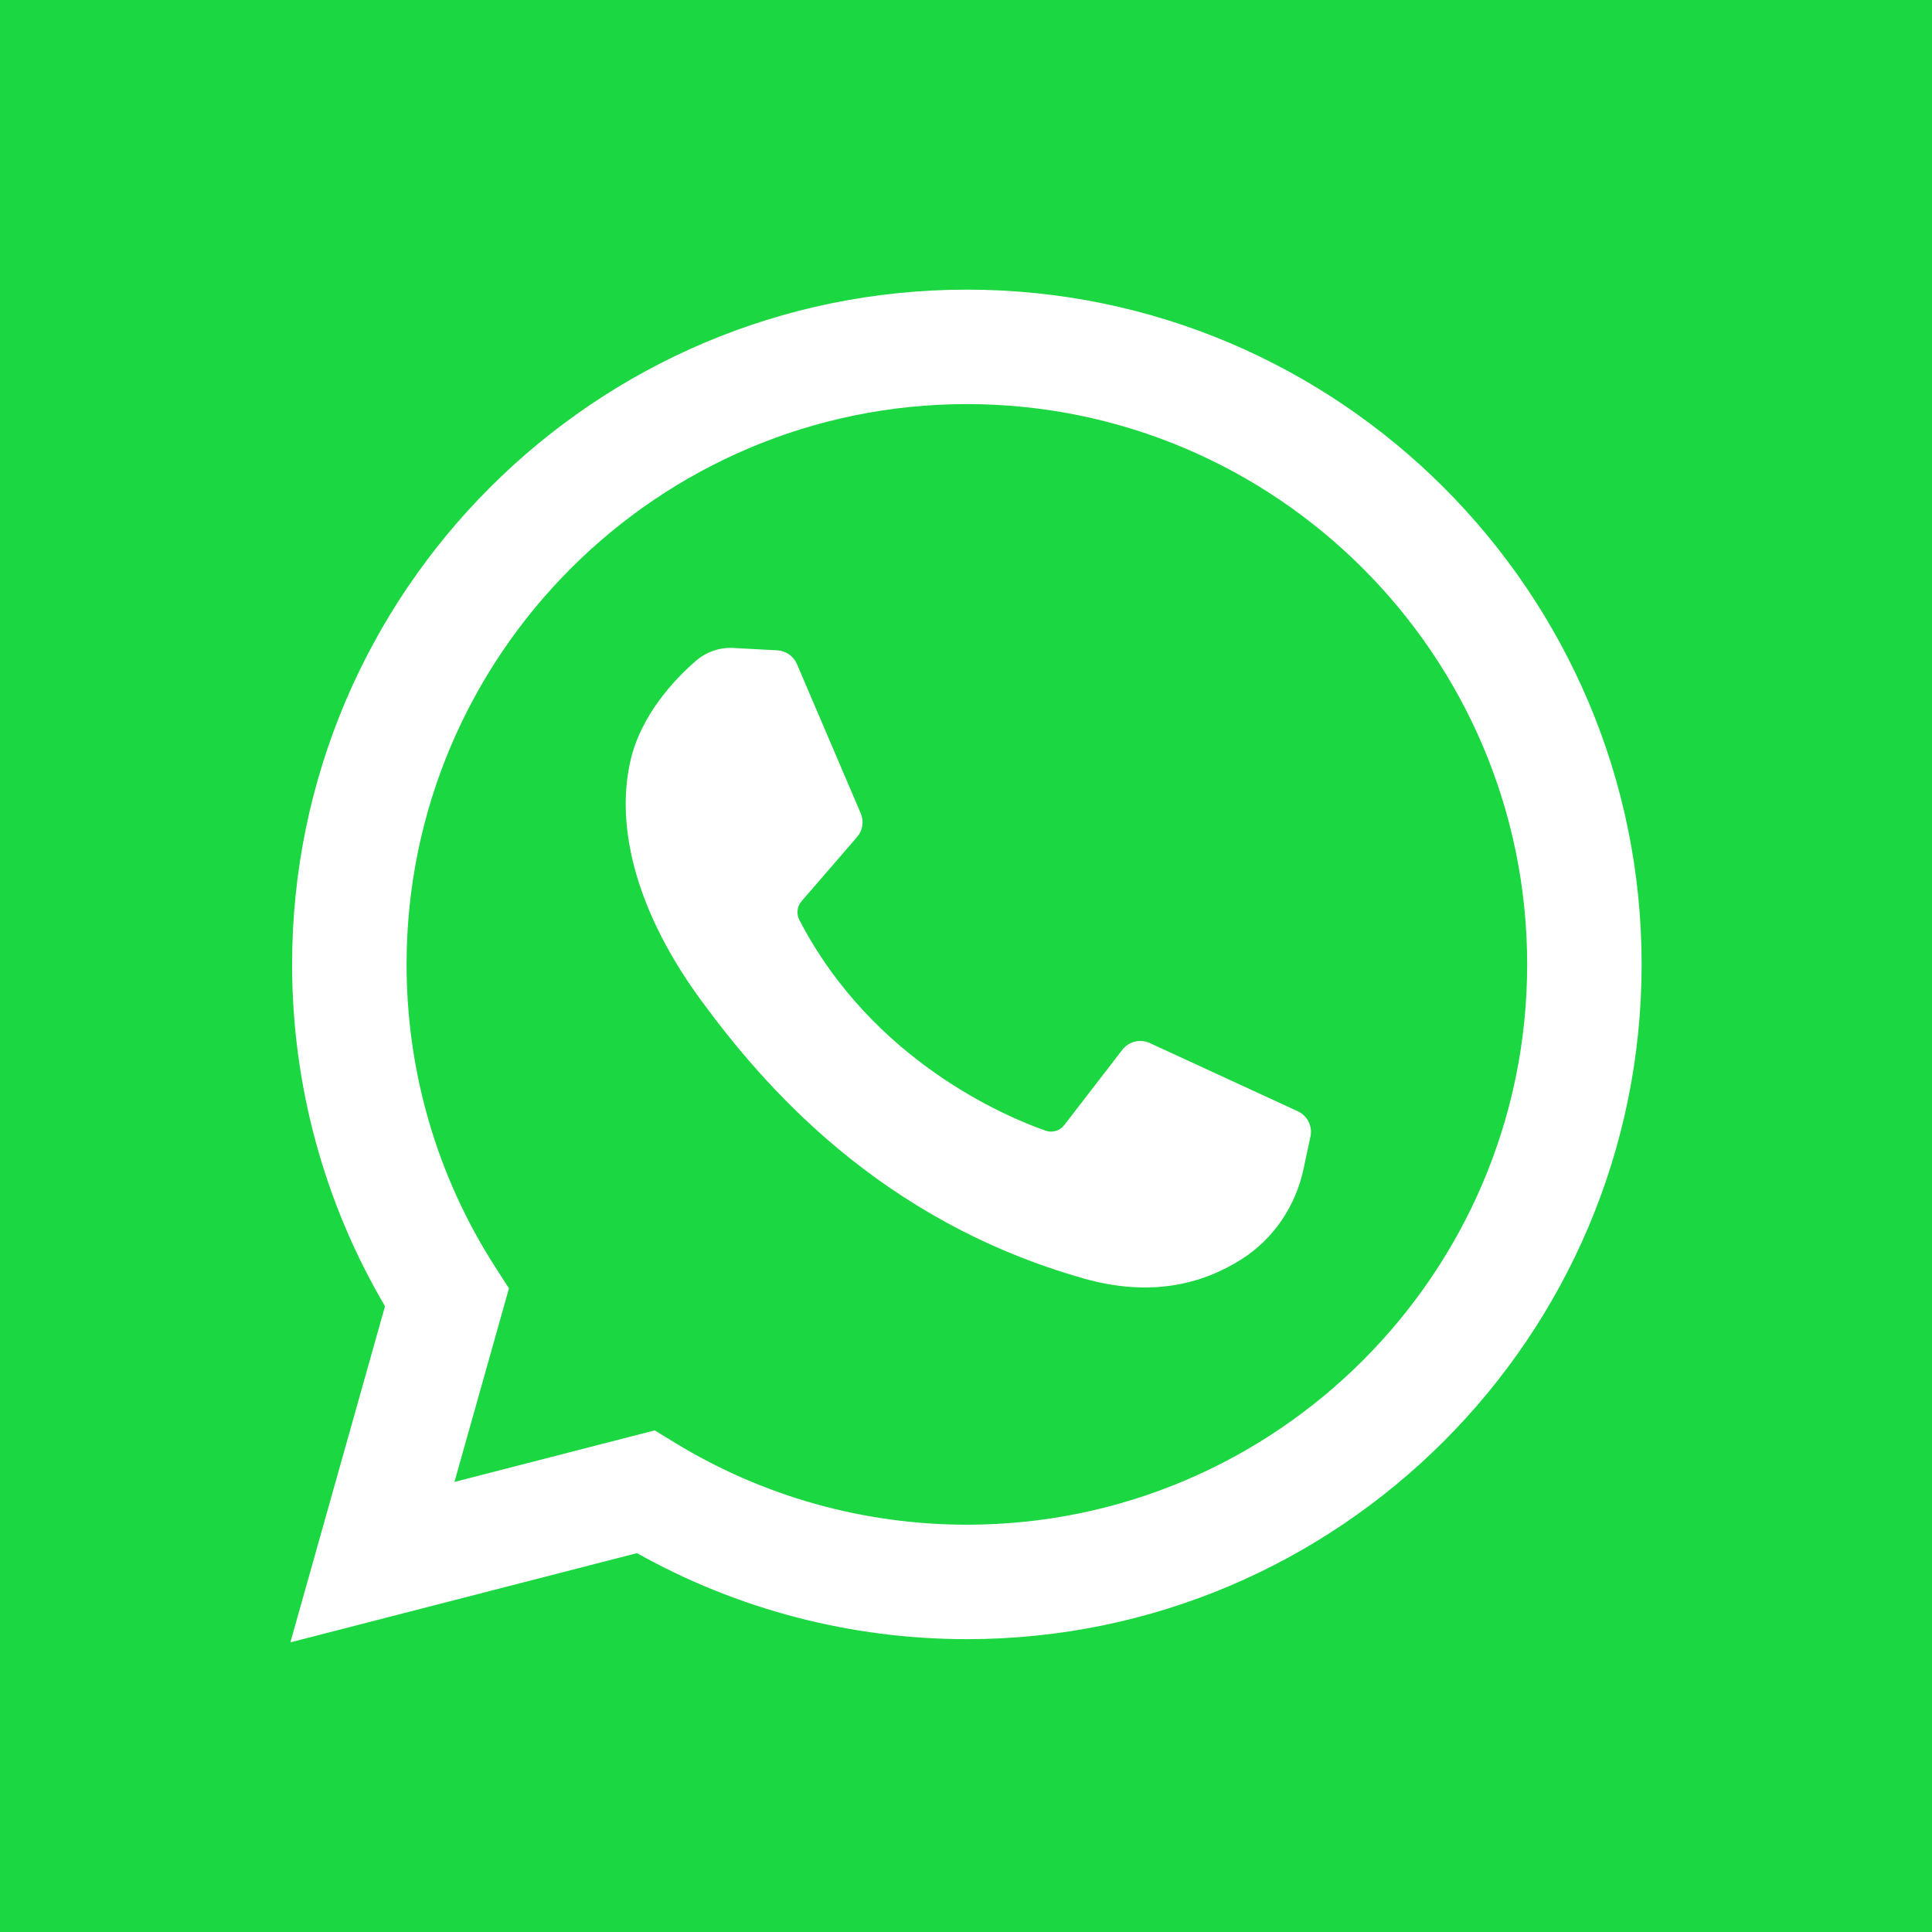
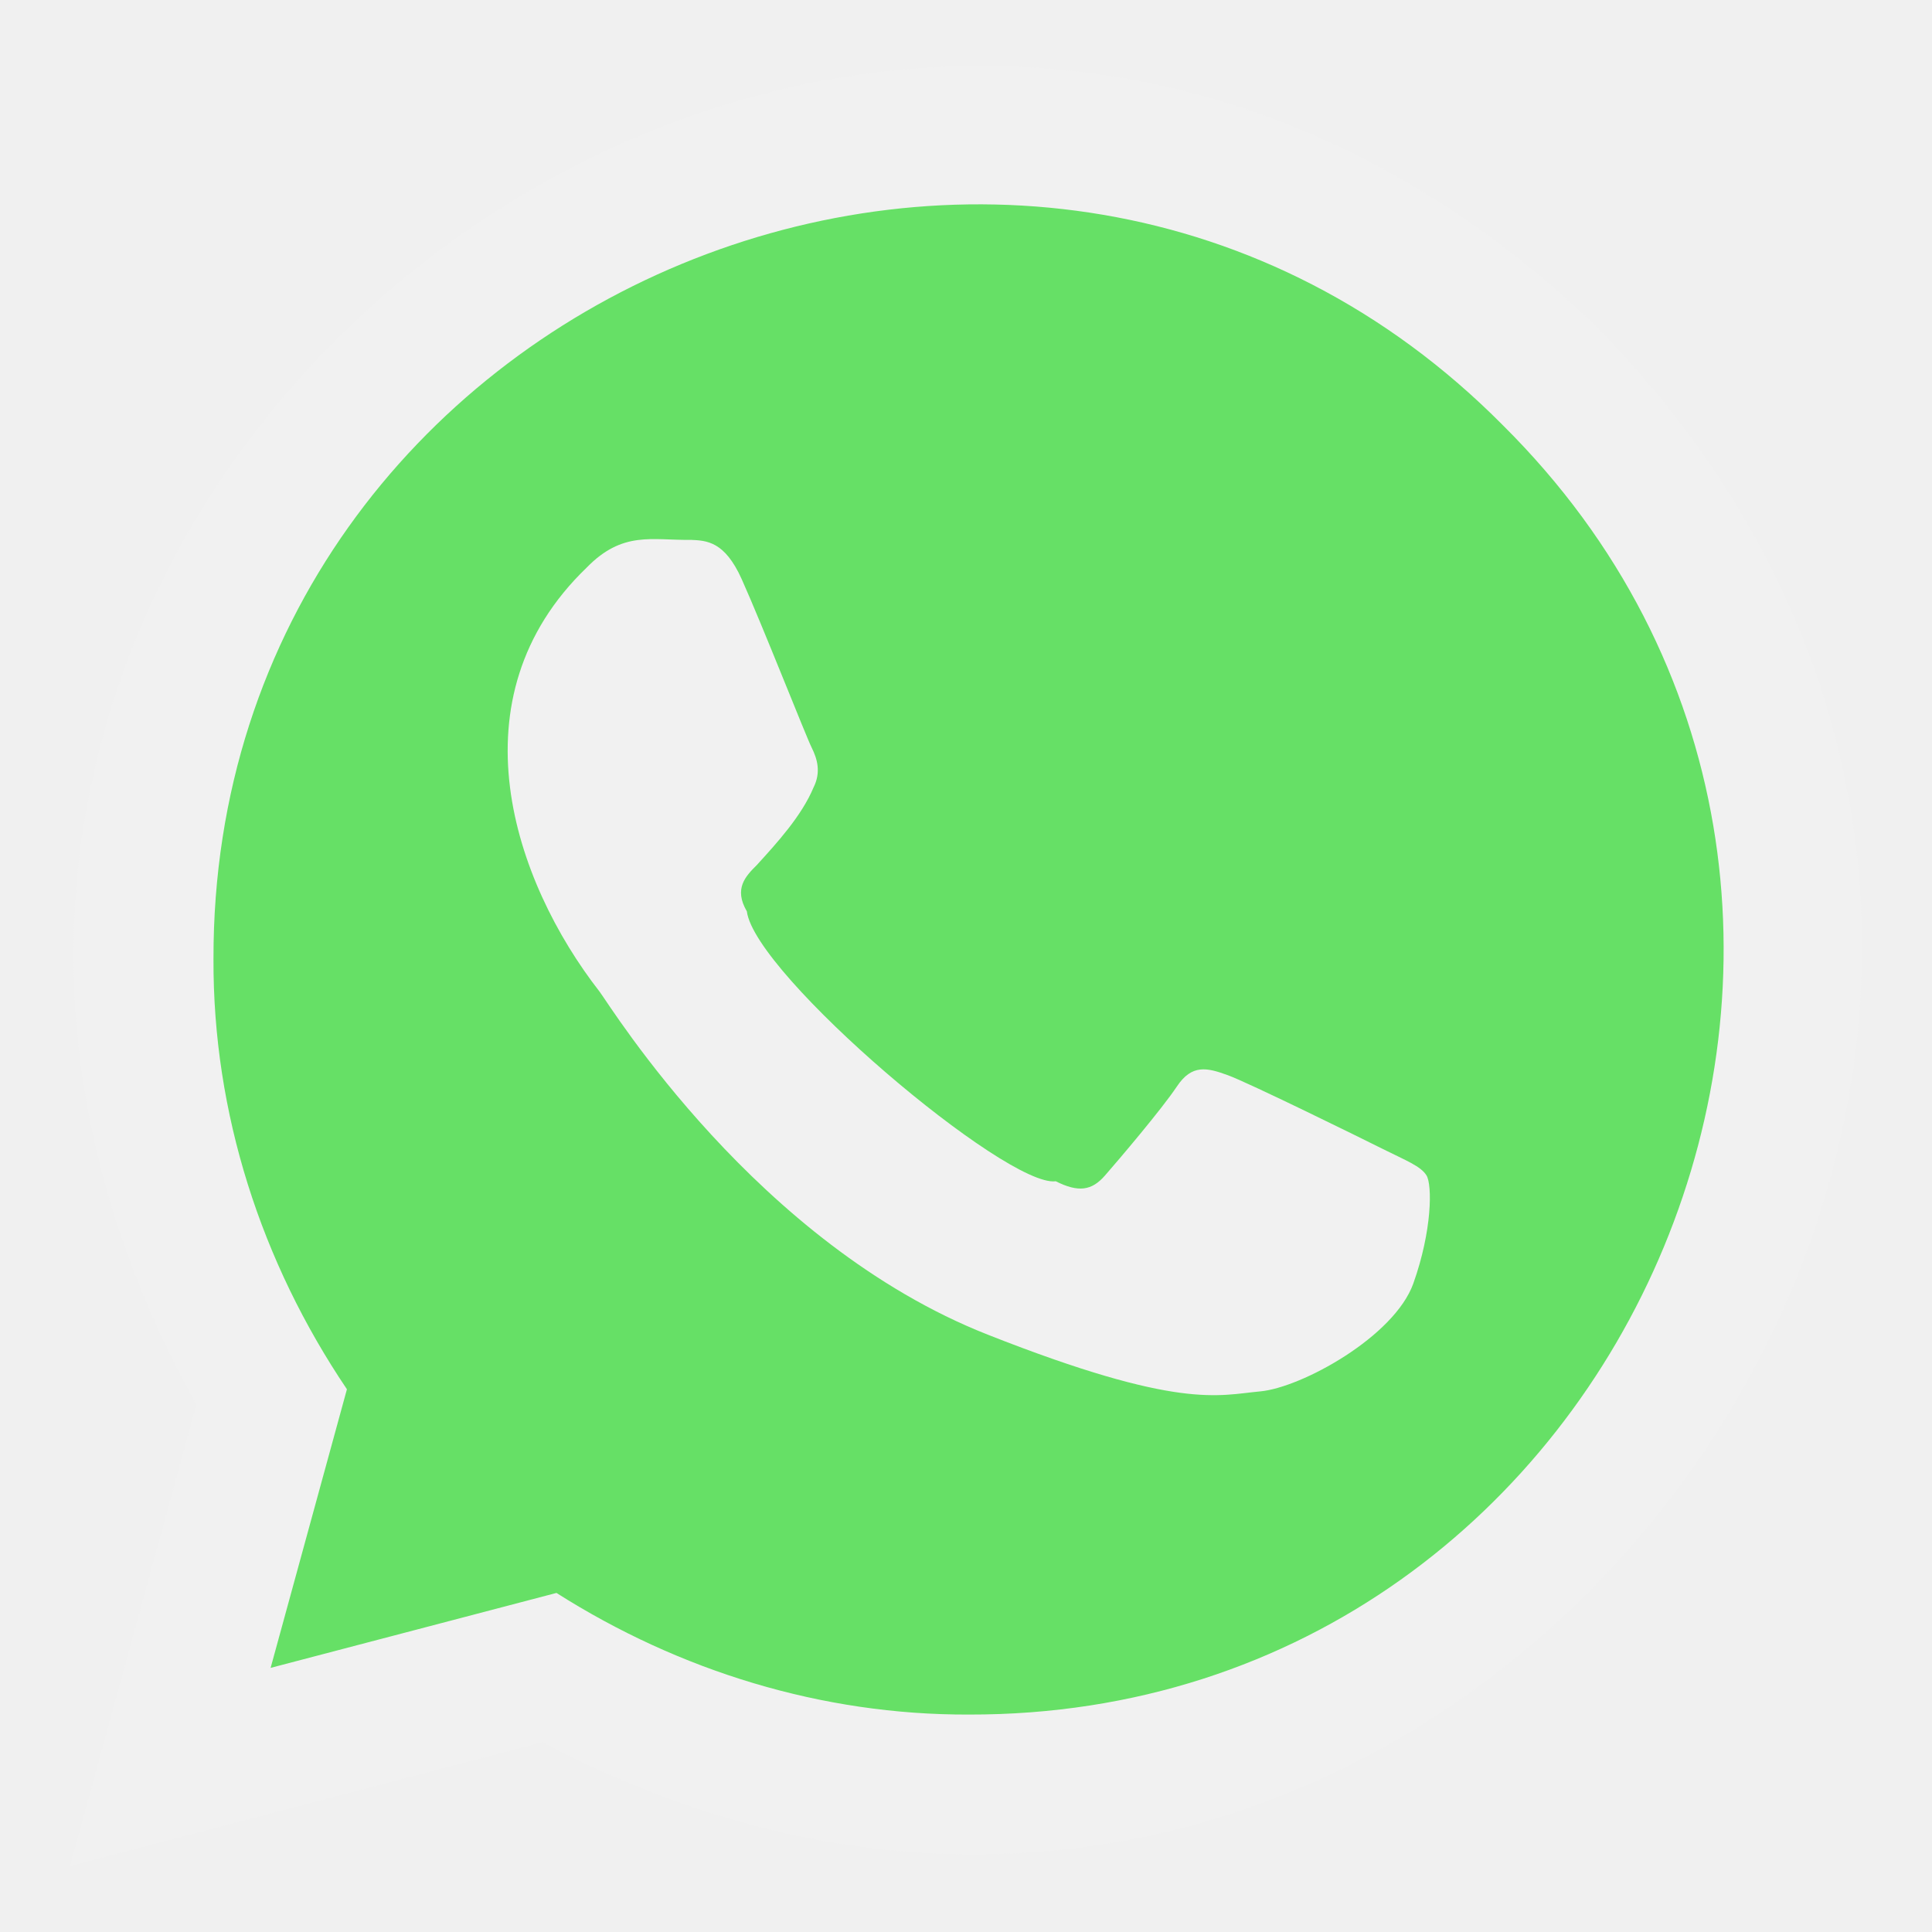
- <svg xmlns="http://www.w3.org/2000/svg" version="1.1" id="Capa_1" x="0px" y="0px" viewBox="0 0 455.731 455.731" style="enable-background:new 0 0 455.731 455.731;" xml:space="preserve">
-   <g>
-     <rect x="0" y="0" style="fill:#1BD741;" width="455.731" height="455.731" />
+ <svg xmlns="http://www.w3.org/2000/svg" width="100px" height="100px" viewBox="0 0 100 100" style="enable-background:new 0 0 100 100;" version="1.1" xml:space="preserve">
+   <style type="text/css">
+ 	.st0{fill:#FFFFFF;}
+ 	.st1{fill:#F5BB41;}
+ 	.st2{fill:#2167D1;}
+ 	.st3{fill:#3D84F3;}
+ 	.st4{fill:#4CA853;}
+ 	.st5{fill:#398039;}
+ 	.st6{fill:#D74F3F;}
+ 	.st7{fill:#D43C89;}
+ 	.st8{fill:#B2005F;}
+ 	.st9{fill:none;stroke:#000000;stroke-width:3;stroke-linecap:round;stroke-linejoin:round;stroke-miterlimit:10;}
+ 	
+ 		.st10{fill-rule:evenodd;clip-rule:evenodd;fill:none;stroke:#000000;stroke-width:3;stroke-linecap:round;stroke-linejoin:round;stroke-miterlimit:10;}
+ 	
+ 		.st11{fill-rule:evenodd;clip-rule:evenodd;fill:none;stroke:#040404;stroke-width:3;stroke-linecap:round;stroke-linejoin:round;stroke-miterlimit:10;}
+ 	.st12{fill-rule:evenodd;clip-rule:evenodd;}
+ 	.st13{fill-rule:evenodd;clip-rule:evenodd;fill:#040404;}
+ 	.st14{fill:url(#SVGID_1_);}
+ 	.st15{fill:url(#SVGID_2_);}
+ 	.st16{fill:url(#SVGID_3_);}
+ 	.st17{fill:url(#SVGID_4_);}
+ 	.st18{fill:url(#SVGID_5_);}
+ 	.st19{fill:url(#SVGID_6_);}
+ 	.st20{fill:url(#SVGID_7_);}
+ 	.st21{fill:url(#SVGID_8_);}
+ 	.st22{fill:url(#SVGID_9_);}
+ 	.st23{fill:url(#SVGID_10_);}
+ 	.st24{fill:url(#SVGID_11_);}
+ 	.st25{fill:url(#SVGID_12_);}
+ 	.st26{fill:url(#SVGID_13_);}
+ 	.st27{fill:url(#SVGID_14_);}
+ 	.st28{fill:url(#SVGID_15_);}
+ 	.st29{fill:url(#SVGID_16_);}
+ 	.st30{fill:url(#SVGID_17_);}
+ 	.st31{fill:url(#SVGID_18_);}
+ 	.st32{fill:url(#SVGID_19_);}
+ 	.st33{fill:url(#SVGID_20_);}
+ 	.st34{fill:url(#SVGID_21_);}
+ 	.st35{fill:url(#SVGID_22_);}
+ 	.st36{fill:url(#SVGID_23_);}
+ 	.st37{fill:url(#SVGID_24_);}
+ 	.st38{fill:url(#SVGID_25_);}
+ 	.st39{fill:url(#SVGID_26_);}
+ 	.st40{fill:url(#SVGID_27_);}
+ 	.st41{fill:url(#SVGID_28_);}
+ 	.st42{fill:url(#SVGID_29_);}
+ 	.st43{fill:url(#SVGID_30_);}
+ 	.st44{fill:url(#SVGID_31_);}
+ 	.st45{fill:url(#SVGID_32_);}
+ 	.st46{fill:url(#SVGID_33_);}
+ 	.st47{fill:url(#SVGID_34_);}
+ 	.st48{fill:url(#SVGID_35_);}
+ 	.st49{fill:url(#SVGID_36_);}
+ 	.st50{fill:url(#SVGID_37_);}
+ 	.st51{fill:url(#SVGID_38_);}
+ 	.st52{fill:url(#SVGID_39_);}
+ 	.st53{fill:url(#SVGID_40_);}
+ 	.st54{fill:url(#SVGID_41_);}
+ 	.st55{fill:url(#SVGID_42_);}
+ 	.st56{fill:url(#SVGID_43_);}
+ 	.st57{fill:url(#SVGID_44_);}
+ 	.st58{fill:url(#SVGID_45_);}
+ 	.st59{fill:#040404;}
+ 	.st60{fill:url(#SVGID_46_);}
+ 	.st61{fill:url(#SVGID_47_);}
+ 	.st62{fill:url(#SVGID_48_);}
+ 	.st63{fill:url(#SVGID_49_);}
+ 	.st64{fill:url(#SVGID_50_);}
+ 	.st65{fill:url(#SVGID_51_);}
+ 	.st66{fill:url(#SVGID_52_);}
+ 	.st67{fill:url(#SVGID_53_);}
+ 	.st68{fill:url(#SVGID_54_);}
+ 	.st69{fill:url(#SVGID_55_);}
+ 	.st70{fill:url(#SVGID_56_);}
+ 	.st71{fill:url(#SVGID_57_);}
+ 	.st72{fill:url(#SVGID_58_);}
+ 	.st73{fill:url(#SVGID_59_);}
+ 	.st74{fill:url(#SVGID_60_);}
+ 	.st75{fill:url(#SVGID_61_);}
+ 	.st76{fill:url(#SVGID_62_);}
+ 	.st77{fill:none;stroke:#000000;stroke-width:3;stroke-miterlimit:10;}
+ 	.st78{fill:none;stroke:#FFFFFF;stroke-miterlimit:10;}
+ 	.st79{fill:#4BC9FF;}
+ 	.st80{fill:#5500DD;}
+ 	.st81{fill:#FF3A00;}
+ 	.st82{fill:#E6162D;}
+ 	.st83{fill:#F1F1F1;}
+ 	.st84{fill:#FF9933;}
+ 	.st85{fill:#B92B27;}
+ 	.st86{fill:#00ACED;}
+ 	.st87{fill:#BD2125;}
+ 	.st88{fill:#1877F2;}
+ 	.st89{fill:#6665D2;}
+ 	.st90{fill:#CE3056;}
+ 	.st91{fill:#5BB381;}
+ 	.st92{fill:#61C3EC;}
+ 	.st93{fill:#E4B34B;}
+ 	.st94{fill:#181EF2;}
+ 	.st95{fill:#FF0000;}
+ 	.st96{fill:#FE466C;}
+ 	.st97{fill:#FA4778;}
+ 	.st98{fill:#FF7700;}
+ 	.st99{fill-rule:evenodd;clip-rule:evenodd;fill:#1F6BF6;}
+ 	.st100{fill:#520094;}
+ 	.st101{fill:#4477E8;}
+ 	.st102{fill:#3D1D1C;}
+ 	.st103{fill:#FFE812;}
+ 	.st104{fill:#344356;}
+ 	.st105{fill:#00CC76;}
+ 	.st106{fill-rule:evenodd;clip-rule:evenodd;fill:#345E90;}
+ 	.st107{fill:#1F65D8;}
+ 	.st108{fill:#EB3587;}
+ 	.st109{fill-rule:evenodd;clip-rule:evenodd;fill:#603A88;}
+ 	.st110{fill:#E3CE99;}
+ 	.st111{fill:#783AF9;}
+ 	.st112{fill:#FF515E;}
+ 	.st113{fill:#FF4906;}
+ 	.st114{fill:#503227;}
+ 	.st115{fill:#4C7BD9;}
+ 	.st116{fill:#69C9D0;}
+ 	.st117{fill:#1B92D1;}
+ 	.st118{fill:#EB4F4A;}
+ 	.st119{fill:#513728;}
+ 	.st120{fill:#FF6600;}
+ 	.st121{fill-rule:evenodd;clip-rule:evenodd;fill:#B61438;}
+ 	.st122{fill:#FFFC00;}
+ 	.st123{fill:#141414;}
+ 	.st124{fill:#94D137;}
+ 	.st125{fill-rule:evenodd;clip-rule:evenodd;fill:#F1F1F1;}
+ 	.st126{fill-rule:evenodd;clip-rule:evenodd;fill:#66E066;}
+ 	.st127{fill:#2D8CFF;}
+ 	.st128{fill:#F1A300;}
+ 	.st129{fill:#4BA2F2;}
+ 	.st130{fill:#1A5099;}
+ 	.st131{fill:#EE6060;}
+ 	.st132{fill-rule:evenodd;clip-rule:evenodd;fill:#F48120;}
+ 	.st133{fill:#222222;}
+ 	.st134{fill:url(#SVGID_63_);}
+ 	.st135{fill:#0077B5;}
+ 	.st136{fill:#FFCC00;}
+ 	.st137{fill:#EB3352;}
+ 	.st138{fill:#F9D265;}
+ 	.st139{fill:#F5B955;}
+ 	.st140{fill:#DD2A7B;}
+ 	.st141{fill:#66E066;}
+ 	.st142{fill:#EB4E00;}
+ 	.st143{fill:#FFC794;}
+ 	.st144{fill:#B5332A;}
+ 	.st145{fill:#4E85EB;}
+ 	.st146{fill:#58A45C;}
+ 	.st147{fill:#F2BC42;}
+ 	.st148{fill:#D85040;}
+ 	.st149{fill:#464EB8;}
+ 	.st150{fill:#7B83EB;}
+ </style>
+   <g id="Layer_1" />
+   <g id="Layer_2">
    <g>
-       <path style="fill:#FFFFFF;" d="M68.494,387.41l22.323-79.284c-14.355-24.387-21.913-52.134-21.913-80.638    c0-87.765,71.402-159.167,159.167-159.167s159.166,71.402,159.166,159.167c0,87.765-71.401,159.167-159.166,159.167    c-27.347,0-54.125-7-77.814-20.292L68.494,387.41z M154.437,337.406l4.872,2.975c20.654,12.609,44.432,19.274,68.762,19.274    c72.877,0,132.166-59.29,132.166-132.167S300.948,95.321,228.071,95.321S95.904,154.611,95.904,227.488    c0,25.393,7.217,50.052,20.869,71.311l3.281,5.109l-12.855,45.658L154.437,337.406z" />
-       <path style="fill:#FFFFFF;" d="M183.359,153.407l-10.328-0.563c-3.244-0.177-6.426,0.907-8.878,3.037    c-5.007,4.348-13.013,12.754-15.472,23.708c-3.667,16.333,2,36.333,16.667,56.333c14.667,20,42,52,90.333,65.667    c15.575,4.404,27.827,1.435,37.28-4.612c7.487-4.789,12.648-12.476,14.508-21.166l1.649-7.702c0.524-2.448-0.719-4.932-2.993-5.98    l-34.905-16.089c-2.266-1.044-4.953-0.384-6.477,1.591l-13.703,17.764c-1.035,1.342-2.807,1.874-4.407,1.312    c-9.384-3.298-40.818-16.463-58.066-49.687c-0.748-1.441-0.562-3.19,0.499-4.419l13.096-15.15    c1.338-1.547,1.676-3.722,0.872-5.602l-15.046-35.201C187.187,154.774,185.392,153.518,183.359,153.407z" />
+       <g>
+         <path class="st125" d="M82.773,17.048c-38.434-37.321-98.728,8.848-72.606,55.645c-0.001,0-6.545,23.896-6.545,23.896     l24.455-6.412C74.864,114.914,119.655,54.965,82.773,17.048z" />
+         <path class="st126" d="M50.143,88.745c-7.593,0.027-14.974-2.253-21.34-6.295c0,0-14.796,3.879-14.796,3.879l3.95-14.421     c-4.438-6.577-6.941-14.291-6.907-22.275C10.98,15.084,53.475-2.531,77.796,22.018C102.312,46.358,84.702,88.821,50.143,88.745z" />
+         <path class="st125" d="M71.585,59.476c-1.175-0.588-6.953-3.431-8.03-3.823c-1.077-0.392-1.861-0.588-2.644,0.589     c-0.784,1.176-3.034,3.822-3.72,4.605c-0.685,0.785-1.371,0.883-2.546,0.295c-2.539,0.339-15.564-10.676-15.988-13.97     c-0.685-1.175-0.073-1.812,0.516-2.398c1.023-1.123,2.318-2.535,2.937-4.018c0.392-0.785,0.196-1.471-0.098-2.059     c-0.294-0.588-2.578-6.4-3.623-8.723c-0.88-1.957-1.807-1.996-2.644-2.031c-1.983,0.031-3.518-0.484-5.386,1.443     c-7.004,6.741-3.792,16.214,0.685,21.955c0.587,0.784,8.13,13.028,20.075,17.738c9.927,3.915,11.947,3.136,14.102,2.94     c2.155-0.196,6.953-2.842,7.932-5.586c0.979-2.744,0.979-5.096,0.686-5.587C73.544,60.358,72.76,60.064,71.585,59.476z" />
+       </g>
    </g>
  </g>
-   <g>
- </g>
-   <g>
- </g>
-   <g>
- </g>
-   <g>
- </g>
-   <g>
- </g>
-   <g>
- </g>
-   <g>
- </g>
-   <g>
- </g>
-   <g>
- </g>
-   <g>
- </g>
-   <g>
- </g>
-   <g>
- </g>
-   <g>
- </g>
-   <g>
- </g>
-   <g>
- </g>
</svg>
